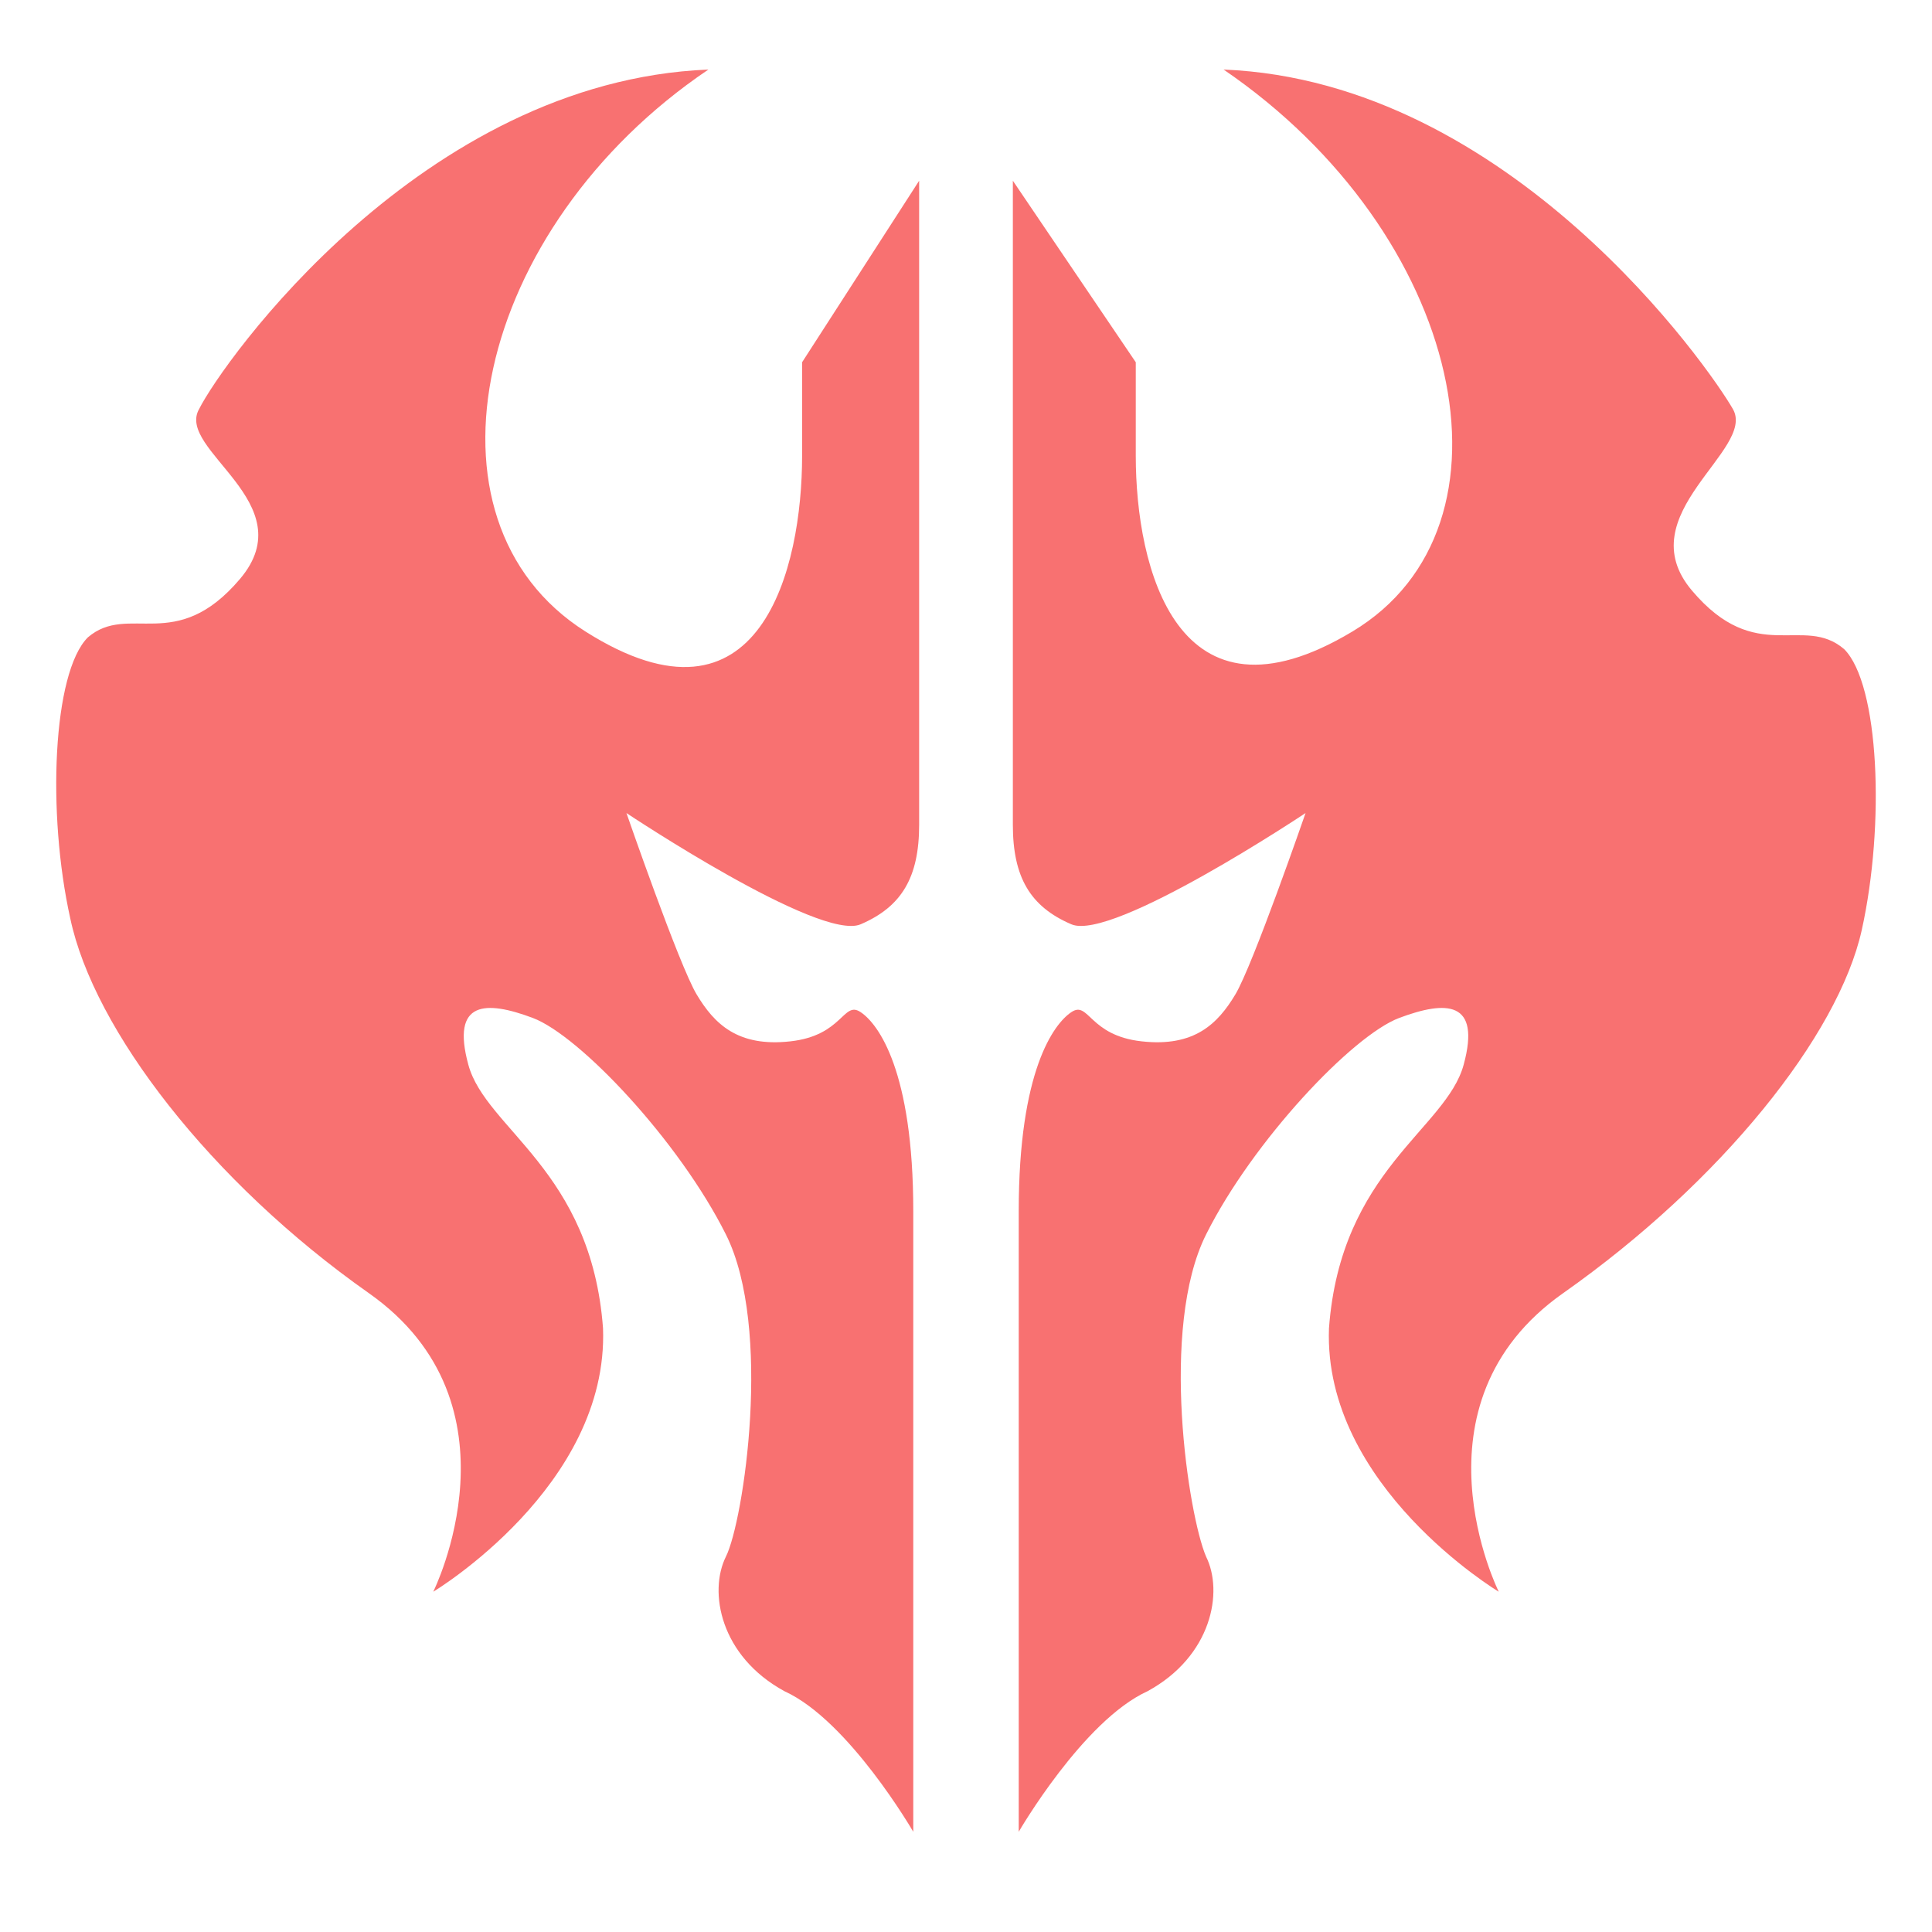
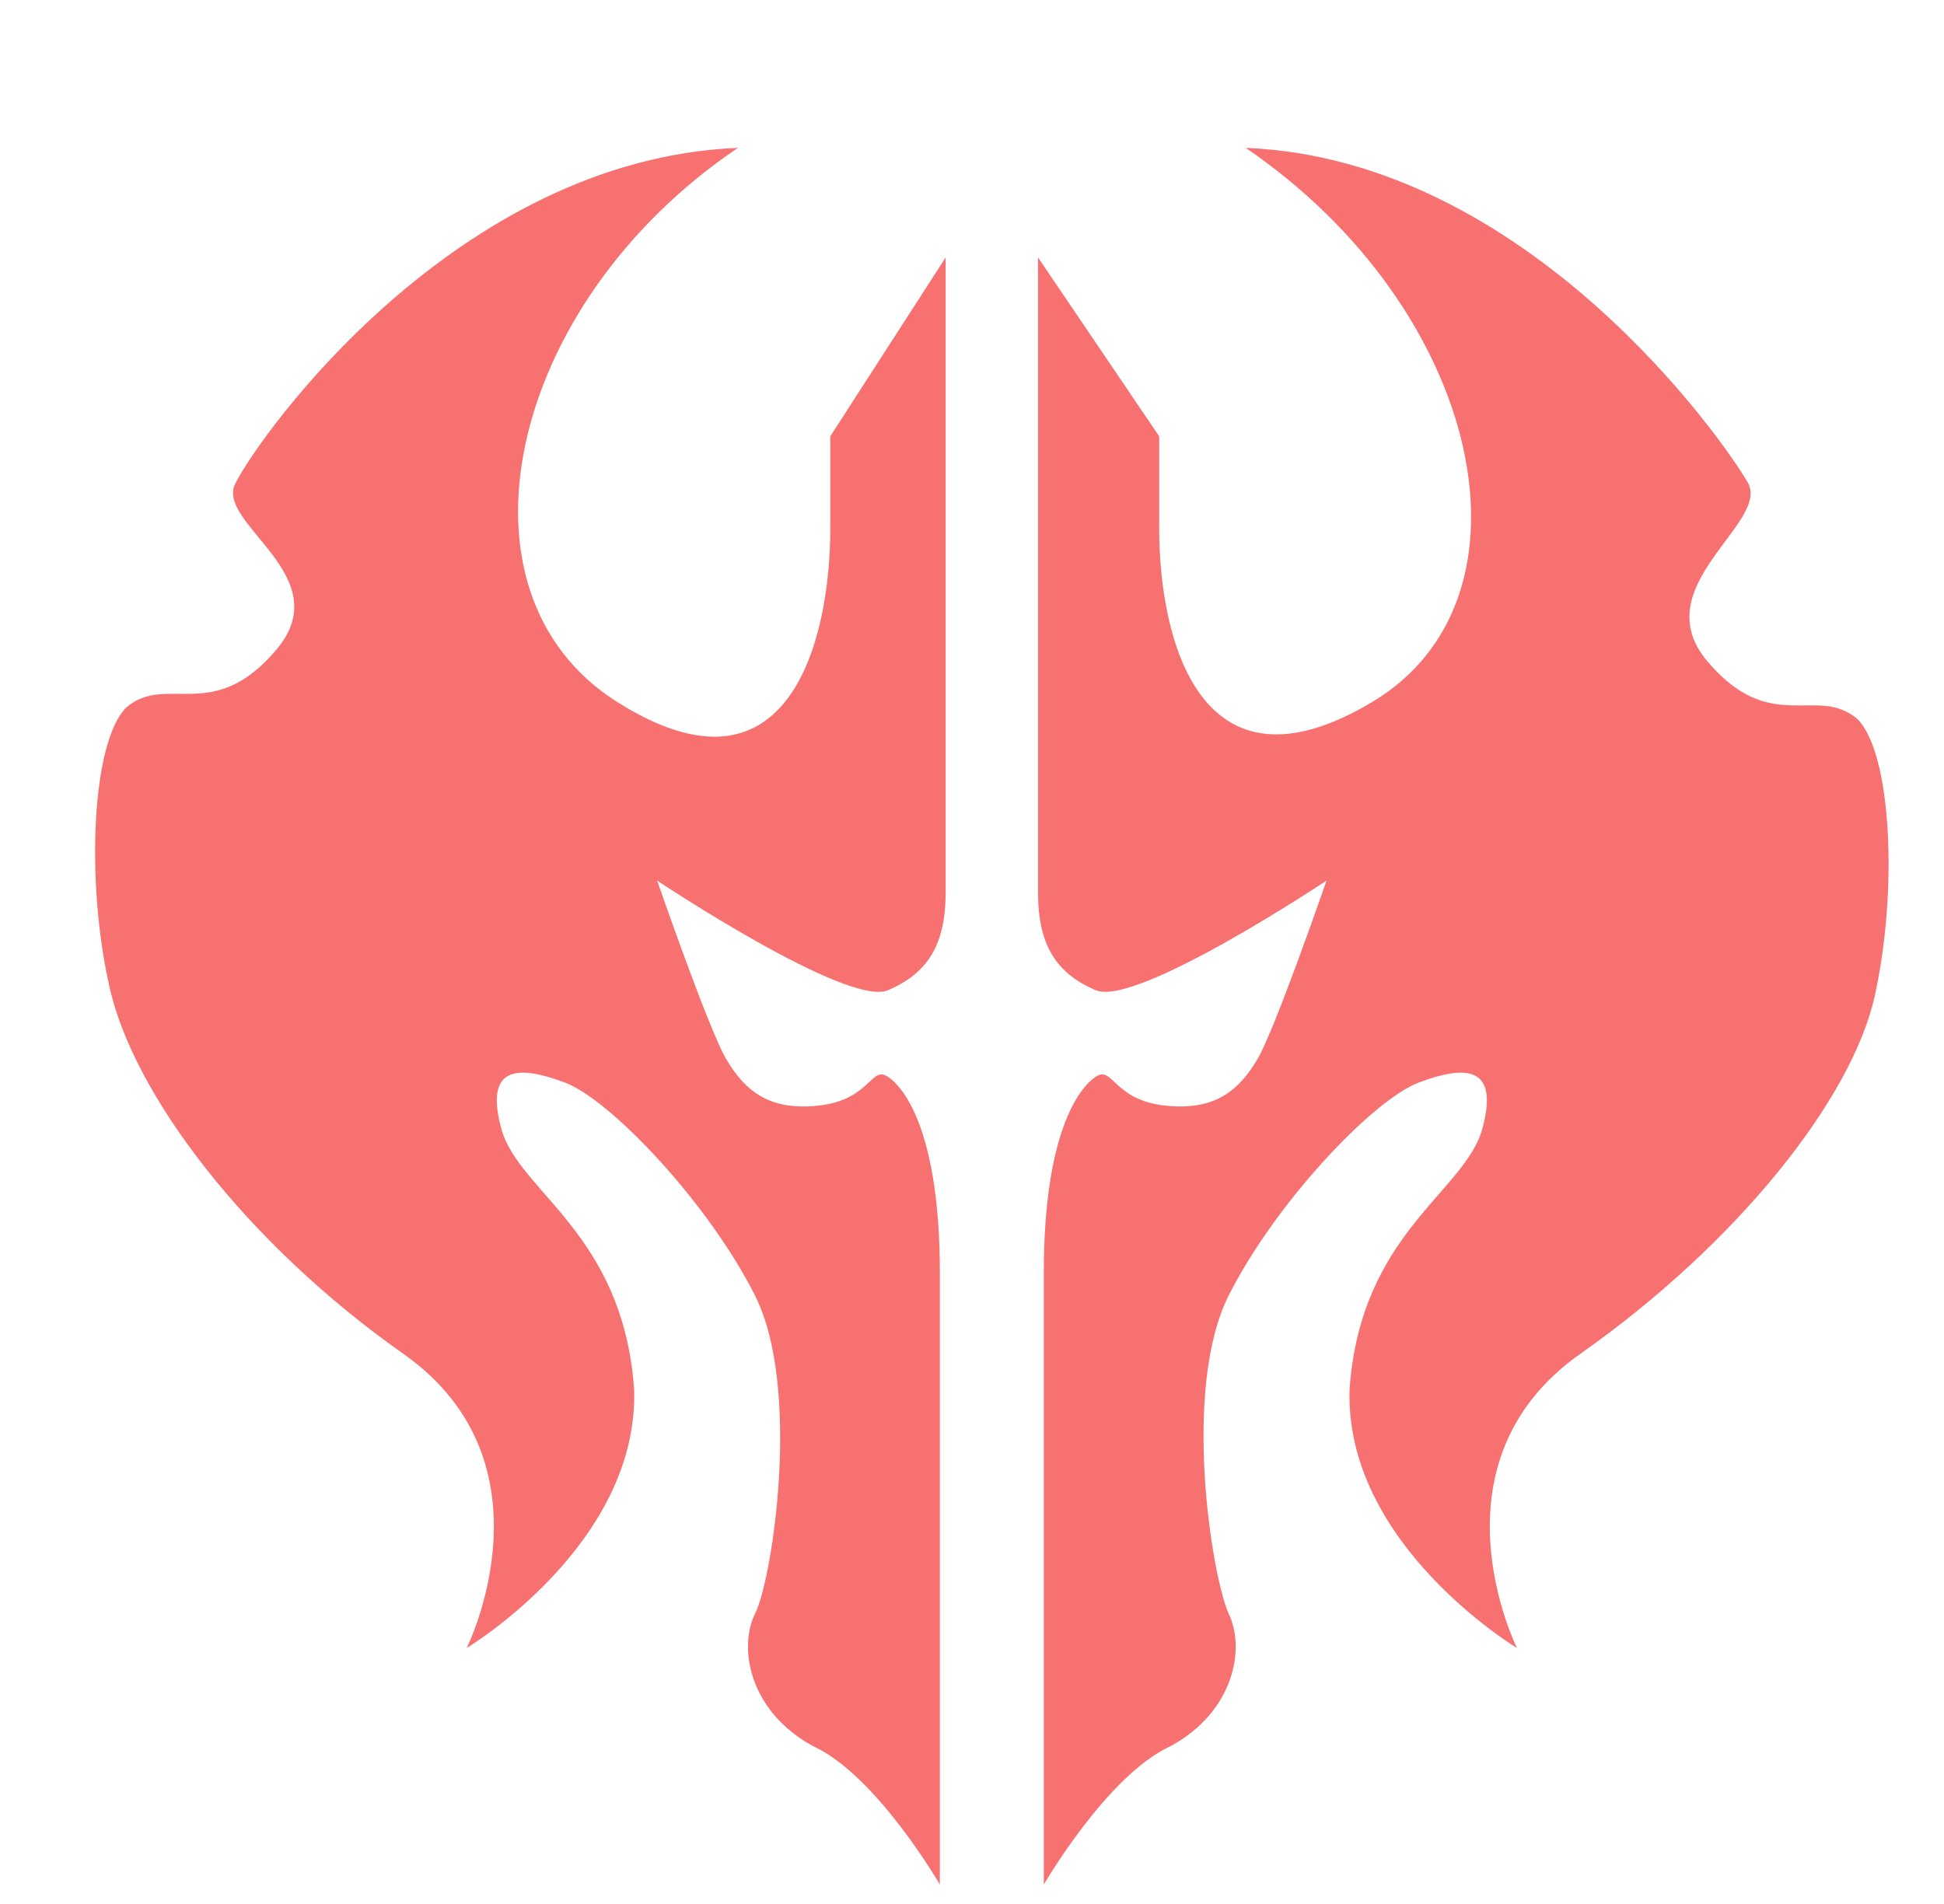
- <svg xmlns="http://www.w3.org/2000/svg" viewBox="0 0 24 24" version="1.1">
+ <svg xmlns="http://www.w3.org/2000/svg" viewBox="-0.5 -1 24.5 24" version="1.1">
  <g id="Element/Icon/Faction/Noxus" stroke="none" stroke-width="1" fill="#f87171" fill-rule="nonzero">
    <path d="M15.2,0.864 C18.764,1.009 21.236,4.573 21.527,5.082 C21.818,5.591 20.218,6.391 21.018,7.336 C21.818,8.282 22.4,7.627 22.909,8.064 C23.345,8.5 23.418,10.245 23.127,11.555 C22.836,12.864 21.382,14.682 19.418,16.064 C17.455,17.445 18.618,19.773 18.618,19.773 C18.618,19.773 16.436,18.464 16.509,16.5 C16.655,14.536 17.964,14.027 18.182,13.227 C18.4,12.427 17.964,12.427 17.382,12.645 C16.8,12.864 15.564,14.173 14.982,15.336 C14.4,16.5 14.764,18.827 14.982,19.336 C15.2,19.773 15.055,20.573 14.255,21.009 C13.455,21.373 12.655,22.755 12.655,22.755 L12.655,22.755 L12.655,15.045 C12.655,13.3 13.091,12.718 13.309,12.573 C13.527,12.427 13.527,12.864 14.182,12.936 C14.836,13.009 15.127,12.718 15.345,12.355 C15.564,11.991 16.218,10.1 16.218,10.1 C16.218,10.1 13.818,11.7 13.309,11.482 C12.8,11.264 12.582,10.9 12.582,10.245 L12.582,10.245 L12.582,2.245 L14.109,4.5 L14.109,4.5 L14.109,5.664 C14.109,7.045 14.618,9.155 16.8,7.845 C18.982,6.536 18.182,2.9 15.2,0.864 Z M8.8,0.864 C5.891,2.827 5.091,6.464 7.273,7.845 C9.455,9.227 9.964,7.045 9.964,5.664 L9.964,4.5 L9.964,4.5 L11.418,2.245 L11.418,10.245 L11.418,10.245 C11.418,10.9 11.2,11.264 10.691,11.482 C10.182,11.7 7.782,10.1 7.782,10.1 C7.782,10.1 8.436,11.991 8.655,12.355 C8.873,12.718 9.164,13.009 9.818,12.936 C10.473,12.864 10.473,12.427 10.691,12.573 C10.909,12.718 11.345,13.3 11.345,15.045 L11.345,22.755 L11.345,22.755 C11.345,22.755 10.545,21.373 9.745,21.009 C8.945,20.573 8.8,19.773 9.018,19.336 C9.236,18.9 9.6,16.5 9.018,15.336 C8.436,14.173 7.2,12.864 6.618,12.645 C6.036,12.427 5.6,12.427 5.818,13.227 C6.036,14.027 7.345,14.536 7.491,16.5 C7.564,18.464 5.382,19.773 5.382,19.773 C5.382,19.773 6.545,17.445 4.582,16.064 C2.618,14.682 1.164,12.791 0.873,11.409 C0.582,10.1 0.655,8.355 1.091,7.918 C1.6,7.482 2.182,8.136 2.982,7.191 C3.782,6.245 2.182,5.591 2.473,5.082 C2.764,4.5 5.236,1.009 8.8,0.864 Z" id="Icon" />
  </g>
</svg>
